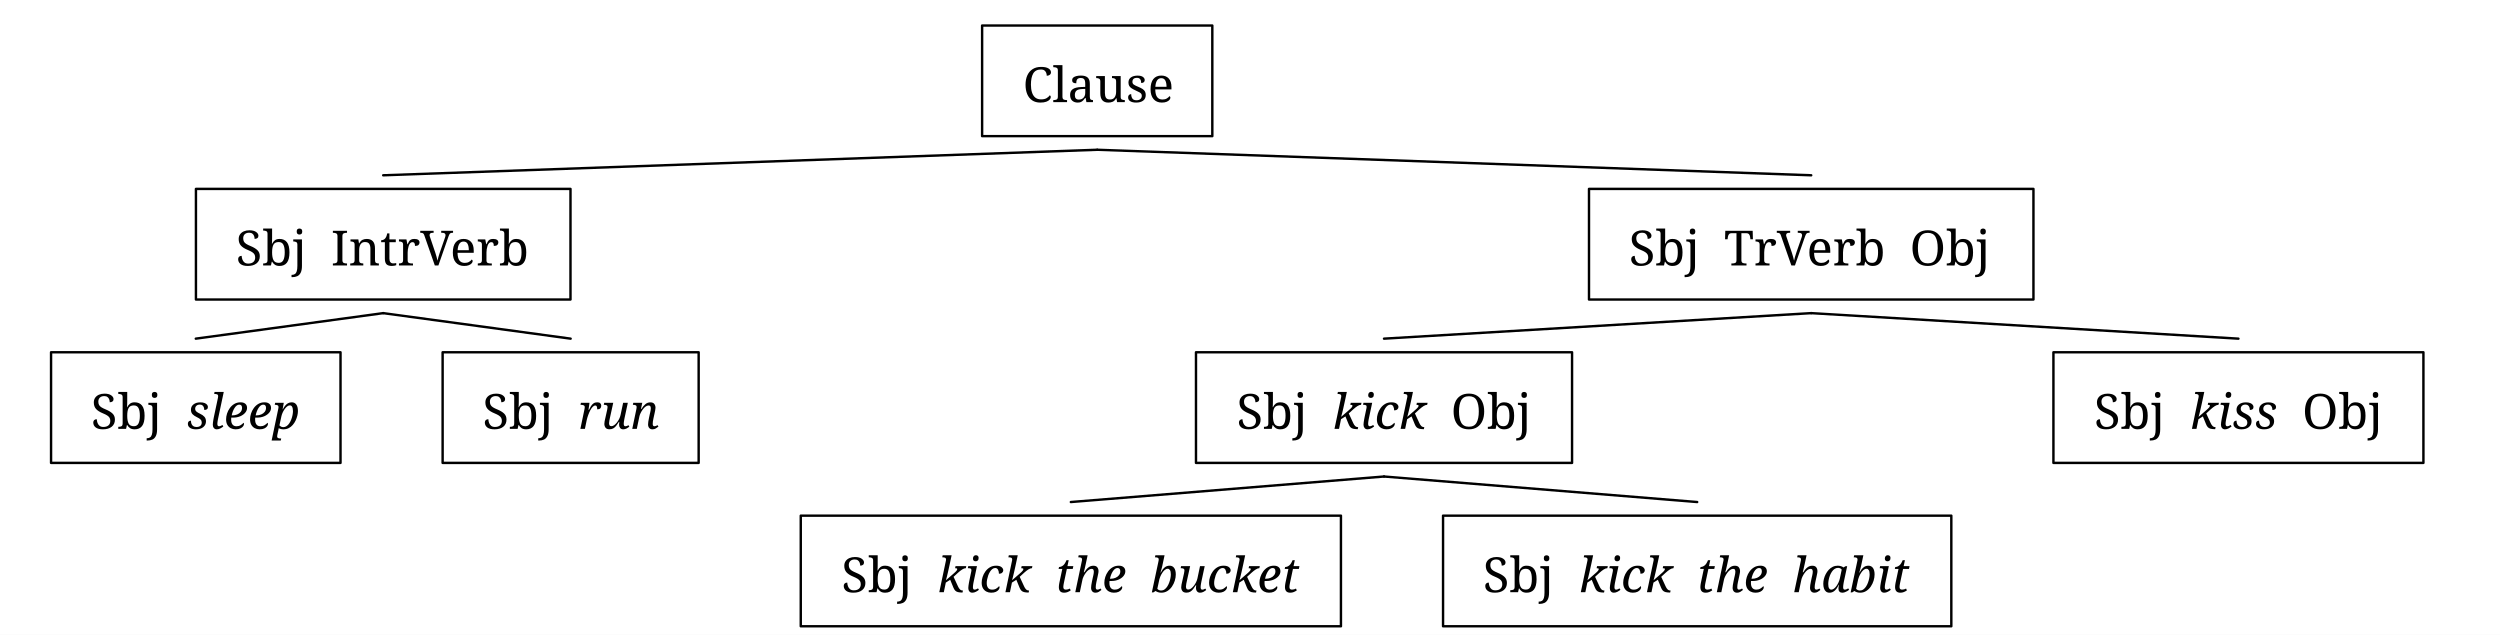
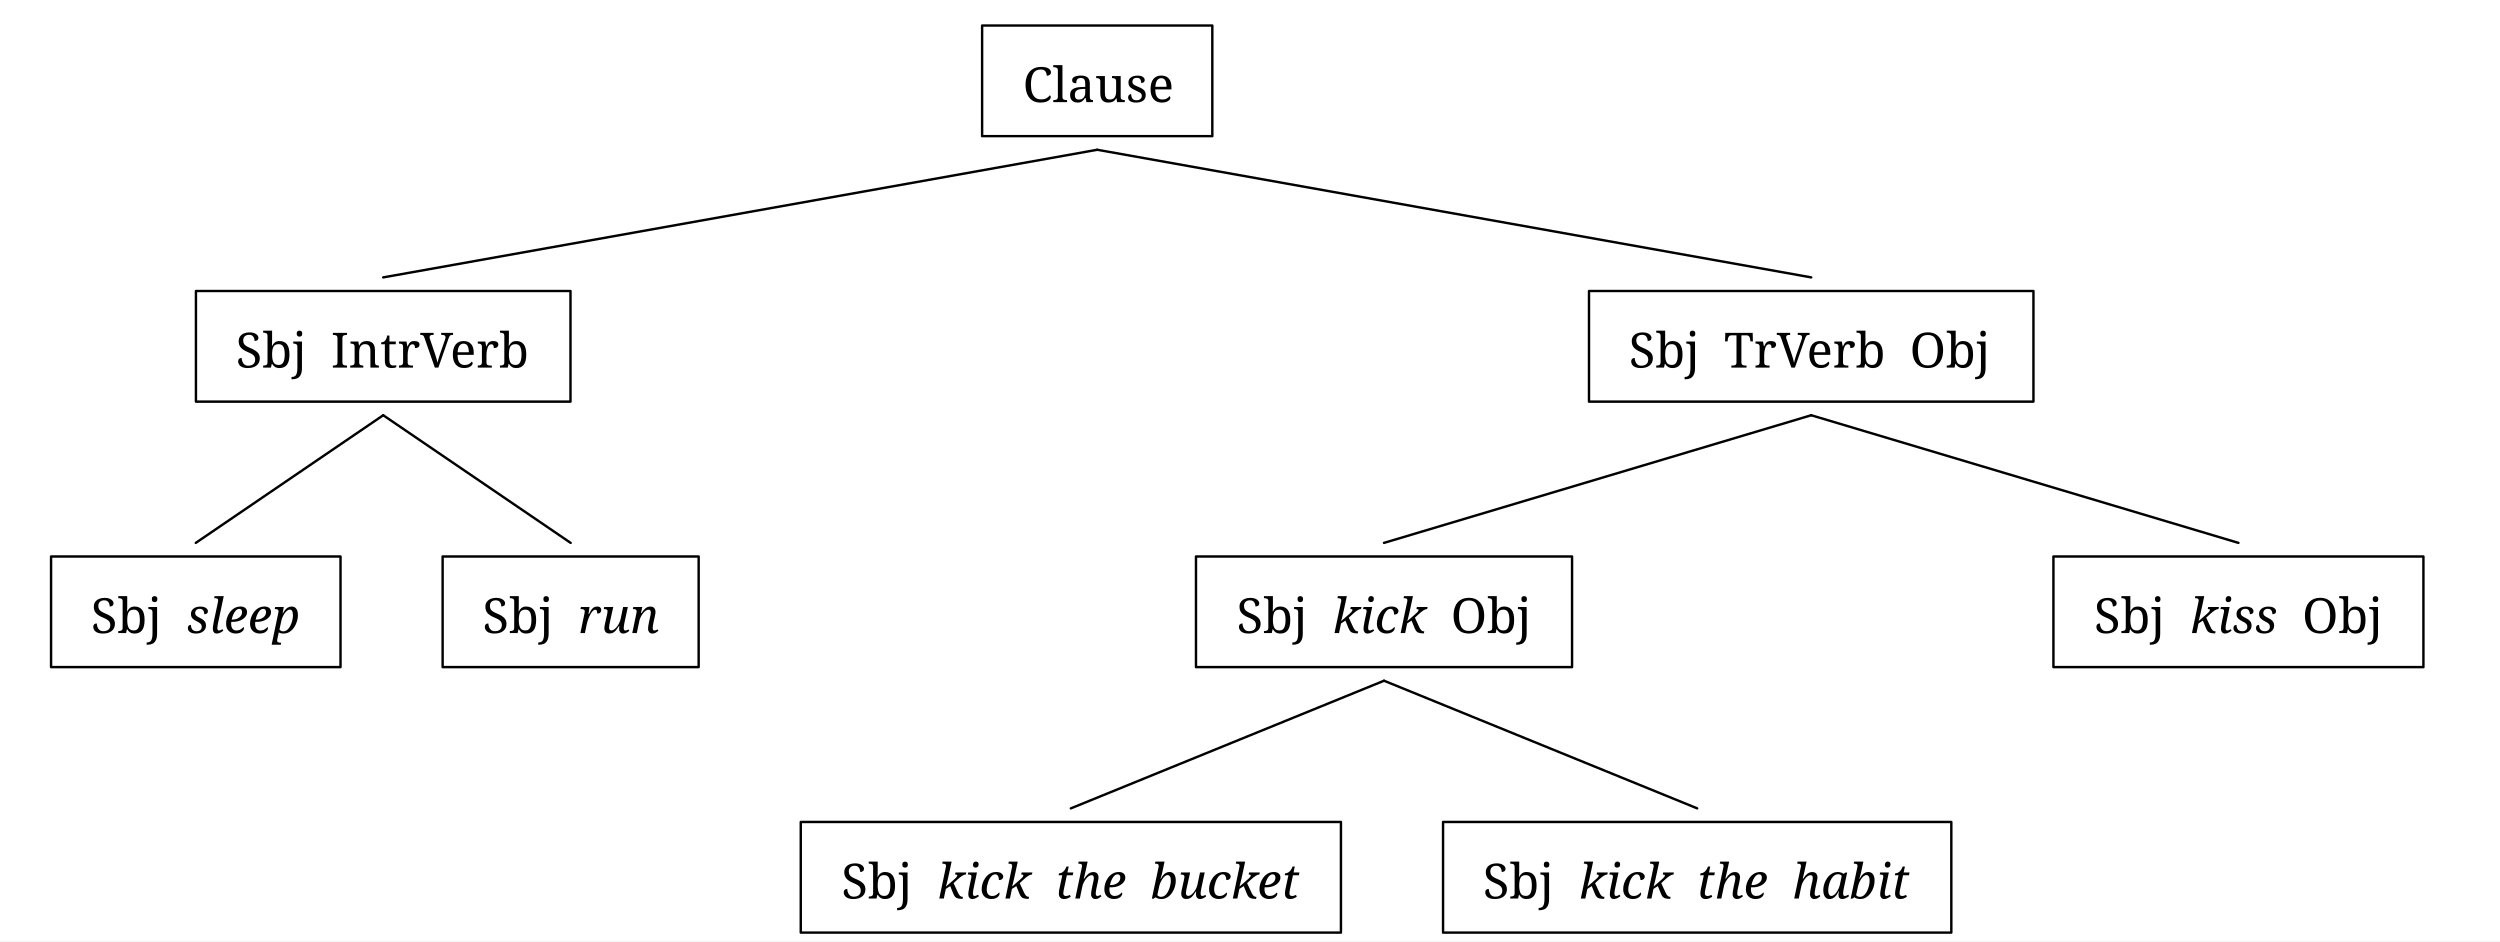
- <svg xmlns="http://www.w3.org/2000/svg" width="1645.3" height="417.76" viewBox="-16.8, 0, 1645.3, 417.76" version="1.1">
+ <svg xmlns="http://www.w3.org/2000/svg" width="1645.3" height="619.36" viewBox="-16.8, 0, 1645.3, 619.36" version="1.1">
  <defs>
    <marker id="arrow" markerUnits="userSpaceOnUse" viewBox="0 0 10 10" refX="10" refY="5" markerWidth="16.8" markerHeight="16.8" orient="auto">
      <path d="M 0 0 L 10 5 L 0 10" fill="black" />
    </marker>
    <marker id="arrowStart" markerUnits="userSpaceOnUse" viewBox="0 0 10 10" refX="0" refY="5" markerWidth="16.8" markerHeight="16.8" orient="auto">
      <path d="M 10 0 L 0 5 L 10 10" fill="black" />
    </marker>
    <marker id="arrowBackward" markerUnits="userSpaceOnUse" viewBox="0 0 10 10" refX="5" refY="5" markerWidth="16.8" markerHeight="16.8" orient="auto">
      <path d="M 0 0 L 10 5 L 0 10 z" fill="black" />
    </marker>
    <marker id="arrowForward" markerUnits="userSpaceOnUse" viewBox="0 0 10 10" refX="5" refY="5" markerWidth="16.8" markerHeight="16.8" orient="auto">
      <path d="M 10 0 L 0 5 L 10 10 z" fill="black" />
    </marker>
    <marker id="arrowBothways" markerUnits="userSpaceOnUse" viewBox="0 0 30 10" refX="15" refY="5" markerWidth="50.4" markerHeight="16.8" orient="auto">
      <path d="M 0 5 L 10 0 L 10 5 L 20 5 L 20 0 L 30 5 L 20 10 L 20 5 L 10 5 L 10 10 z" fill="black" />
    </marker>
    <pattern id="hatchBlack" x="10" y="10" width="10.0" height="10.0" patternUnits="userSpaceOnUse" patternTransform="rotate(45)">
      <line x1="0" y="0" x2="0" y2="10.0" stroke="black" stroke-width="4.0" />
    </pattern>
    <pattern id="hatchForNode" x="10" y="10" width="10.0" height="10.0" patternUnits="userSpaceOnUse" patternTransform="rotate(45)">
      <line x1="0" y="0" x2="0" y2="10.0" stroke="black" stroke-width="4.0" />
    </pattern>
    <pattern id="hatchForLeaf" x="10" y="10" width="10.0" height="10.0" patternUnits="userSpaceOnUse" patternTransform="rotate(45)">
      <line x1="0" y="0" x2="0" y2="10.0" stroke="black" stroke-width="4.0" />
    </pattern>
  </defs>
-   <rect x="-16.8" y="0" width="1645.3" height="417.76" stroke="none" fill="white" />
+   <rect x="-16.8" y="0" width="1645.3" height="619.36" stroke="none" fill="white" />
  <text white-space="pre" alignment-baseline="text-top" style="fill: black; stroke-width: 0; font-size: 32px;" x="655.8" y="67.2">
    <tspan x="656.3" y="67.2" style="" text-decoration="" font-family="'Noto Serif', 'Noto Serif JP', 'Noto Serif CJK JP', 'Noto Naskh Arabic', 'Noto Sans Arabic', 'Noto Serif Hebrew', 'Noto Serif Devanagari', 'Noto Serif Thai', 'Noto Serif Khmer', 'DejaVu Serif', 'Noto Sans Math', serif">Clause</tspan>
  </text>
-   <text white-space="pre" alignment-baseline="text-top" style="fill: black; stroke-width: 0; font-size: 32px;" x="138.4" y="174.72">
-     <tspan x="138.4" y="174.72" style="" text-decoration="" font-family="'Noto Serif', 'Noto Serif JP', 'Noto Serif CJK JP', 'Noto Naskh Arabic', 'Noto Sans Arabic', 'Noto Serif Hebrew', 'Noto Serif Devanagari', 'Noto Serif Thai', 'Noto Serif Khmer', 'DejaVu Serif', 'Noto Sans Math', serif">Sbj<tspan style="fill:none;">￭</tspan>IntrVerb</tspan>
+   <text white-space="pre" alignment-baseline="text-top" style="fill: black; stroke-width: 0; font-size: 32px;" x="138.4" y="241.92">
+     <tspan x="138.4" y="241.92" style="" text-decoration="" font-family="'Noto Serif', 'Noto Serif JP', 'Noto Serif CJK JP', 'Noto Naskh Arabic', 'Noto Sans Arabic', 'Noto Serif Hebrew', 'Noto Serif Devanagari', 'Noto Serif Thai', 'Noto Serif Khmer', 'DejaVu Serif', 'Noto Sans Math', serif">Sbj<tspan style="fill:none;">￭</tspan>IntrVerb</tspan>
  </text>
-   <text white-space="pre" alignment-baseline="text-top" style="fill: black; stroke-width: 0; font-size: 32px;" x="43.05" y="282.24">
-     <tspan x="43.05" y="282.24" style="" text-decoration="" font-family="'Noto Serif', 'Noto Serif JP', 'Noto Serif CJK JP', 'Noto Naskh Arabic', 'Noto Sans Arabic', 'Noto Serif Hebrew', 'Noto Serif Devanagari', 'Noto Serif Thai', 'Noto Serif Khmer', 'DejaVu Serif', 'Noto Sans Math', serif">Sbj<tspan style="fill:none;">￭</tspan>
+   <text white-space="pre" alignment-baseline="text-top" style="fill: black; stroke-width: 0; font-size: 32px;" x="43.05" y="416.64">
+     <tspan x="43.05" y="416.64" style="" text-decoration="" font-family="'Noto Serif', 'Noto Serif JP', 'Noto Serif CJK JP', 'Noto Naskh Arabic', 'Noto Sans Arabic', 'Noto Serif Hebrew', 'Noto Serif Devanagari', 'Noto Serif Thai', 'Noto Serif Khmer', 'DejaVu Serif', 'Noto Sans Math', serif">Sbj<tspan style="fill:none;">￭</tspan>
    </tspan>
-     <tspan x="106.05" y="282.24" style="font-style: italic; " text-decoration="" font-family="'Noto Serif', 'Noto Serif JP', 'Noto Serif CJK JP', 'Noto Naskh Arabic', 'Noto Sans Arabic', 'Noto Serif Hebrew', 'Noto Serif Devanagari', 'Noto Serif Thai', 'Noto Serif Khmer', 'DejaVu Serif', 'Noto Sans Math', serif">sleep</tspan>
+     <tspan x="106.05" y="416.64" style="font-style: italic; " text-decoration="" font-family="'Noto Serif', 'Noto Serif JP', 'Noto Serif CJK JP', 'Noto Naskh Arabic', 'Noto Sans Arabic', 'Noto Serif Hebrew', 'Noto Serif Devanagari', 'Noto Serif Thai', 'Noto Serif Khmer', 'DejaVu Serif', 'Noto Sans Math', serif">sleep</tspan>
  </text>
-   <text white-space="pre" alignment-baseline="text-top" style="fill: black; stroke-width: 0; font-size: 32px;" x="300.75" y="282.24">
-     <tspan x="300.75" y="282.24" style="" text-decoration="" font-family="'Noto Serif', 'Noto Serif JP', 'Noto Serif CJK JP', 'Noto Naskh Arabic', 'Noto Sans Arabic', 'Noto Serif Hebrew', 'Noto Serif Devanagari', 'Noto Serif Thai', 'Noto Serif Khmer', 'DejaVu Serif', 'Noto Sans Math', serif">Sbj<tspan style="fill:none;">￭</tspan>
+   <text white-space="pre" alignment-baseline="text-top" style="fill: black; stroke-width: 0; font-size: 32px;" x="300.75" y="416.64">
+     <tspan x="300.75" y="416.64" style="" text-decoration="" font-family="'Noto Serif', 'Noto Serif JP', 'Noto Serif CJK JP', 'Noto Naskh Arabic', 'Noto Sans Arabic', 'Noto Serif Hebrew', 'Noto Serif Devanagari', 'Noto Serif Thai', 'Noto Serif Khmer', 'DejaVu Serif', 'Noto Sans Math', serif">Sbj<tspan style="fill:none;">￭</tspan>
    </tspan>
-     <tspan x="363.75" y="282.24" style="font-style: italic; " text-decoration="" font-family="'Noto Serif', 'Noto Serif JP', 'Noto Serif CJK JP', 'Noto Naskh Arabic', 'Noto Sans Arabic', 'Noto Serif Hebrew', 'Noto Serif Devanagari', 'Noto Serif Thai', 'Noto Serif Khmer', 'DejaVu Serif', 'Noto Sans Math', serif">run</tspan>
+     <tspan x="363.75" y="416.64" style="font-style: italic; " text-decoration="" font-family="'Noto Serif', 'Noto Serif JP', 'Noto Serif CJK JP', 'Noto Naskh Arabic', 'Noto Sans Arabic', 'Noto Serif Hebrew', 'Noto Serif Devanagari', 'Noto Serif Thai', 'Noto Serif Khmer', 'DejaVu Serif', 'Noto Sans Math', serif">run</tspan>
  </text>
-   <text white-space="pre" alignment-baseline="text-top" style="fill: black; stroke-width: 0; font-size: 32px;" x="1055.2" y="174.72">
-     <tspan x="1055.2" y="174.72" style="" text-decoration="" font-family="'Noto Serif', 'Noto Serif JP', 'Noto Serif CJK JP', 'Noto Naskh Arabic', 'Noto Sans Arabic', 'Noto Serif Hebrew', 'Noto Serif Devanagari', 'Noto Serif Thai', 'Noto Serif Khmer', 'DejaVu Serif', 'Noto Sans Math', serif">Sbj<tspan style="fill:none;">￭</tspan>TrVerb<tspan style="fill:none;">￭</tspan>Obj</tspan>
+   <text white-space="pre" alignment-baseline="text-top" style="fill: black; stroke-width: 0; font-size: 32px;" x="1055.2" y="241.92">
+     <tspan x="1055.2" y="241.92" style="" text-decoration="" font-family="'Noto Serif', 'Noto Serif JP', 'Noto Serif CJK JP', 'Noto Naskh Arabic', 'Noto Sans Arabic', 'Noto Serif Hebrew', 'Noto Serif Devanagari', 'Noto Serif Thai', 'Noto Serif Khmer', 'DejaVu Serif', 'Noto Sans Math', serif">Sbj<tspan style="fill:none;">￭</tspan>TrVerb<tspan style="fill:none;">￭</tspan>Obj</tspan>
  </text>
-   <text white-space="pre" alignment-baseline="text-top" style="fill: black; stroke-width: 0; font-size: 32px;" x="796.55" y="282.24">
-     <tspan x="797.05" y="282.24" style="" text-decoration="" font-family="'Noto Serif', 'Noto Serif JP', 'Noto Serif CJK JP', 'Noto Naskh Arabic', 'Noto Sans Arabic', 'Noto Serif Hebrew', 'Noto Serif Devanagari', 'Noto Serif Thai', 'Noto Serif Khmer', 'DejaVu Serif', 'Noto Sans Math', serif">Sbj<tspan style="fill:none;">￭</tspan>
+   <text white-space="pre" alignment-baseline="text-top" style="fill: black; stroke-width: 0; font-size: 32px;" x="796.55" y="416.64">
+     <tspan x="797.05" y="416.64" style="" text-decoration="" font-family="'Noto Serif', 'Noto Serif JP', 'Noto Serif CJK JP', 'Noto Naskh Arabic', 'Noto Sans Arabic', 'Noto Serif Hebrew', 'Noto Serif Devanagari', 'Noto Serif Thai', 'Noto Serif Khmer', 'DejaVu Serif', 'Noto Sans Math', serif">Sbj<tspan style="fill:none;">￭</tspan>
    </tspan>
-     <tspan x="860.05" y="282.24" style="font-style: italic; " text-decoration="" font-family="'Noto Serif', 'Noto Serif JP', 'Noto Serif CJK JP', 'Noto Naskh Arabic', 'Noto Sans Arabic', 'Noto Serif Hebrew', 'Noto Serif Devanagari', 'Noto Serif Thai', 'Noto Serif Khmer', 'DejaVu Serif', 'Noto Sans Math', serif">kick</tspan>
-     <tspan x="922.05" y="282.24" style="" text-decoration="" font-family="'Noto Serif', 'Noto Serif JP', 'Noto Serif CJK JP', 'Noto Naskh Arabic', 'Noto Sans Arabic', 'Noto Serif Hebrew', 'Noto Serif Devanagari', 'Noto Serif Thai', 'Noto Serif Khmer', 'DejaVu Serif', 'Noto Sans Math', serif">
+     <tspan x="860.05" y="416.64" style="font-style: italic; " text-decoration="" font-family="'Noto Serif', 'Noto Serif JP', 'Noto Serif CJK JP', 'Noto Naskh Arabic', 'Noto Sans Arabic', 'Noto Serif Hebrew', 'Noto Serif Devanagari', 'Noto Serif Thai', 'Noto Serif Khmer', 'DejaVu Serif', 'Noto Sans Math', serif">kick</tspan>
+     <tspan x="922.05" y="416.64" style="" text-decoration="" font-family="'Noto Serif', 'Noto Serif JP', 'Noto Serif CJK JP', 'Noto Naskh Arabic', 'Noto Sans Arabic', 'Noto Serif Hebrew', 'Noto Serif Devanagari', 'Noto Serif Thai', 'Noto Serif Khmer', 'DejaVu Serif', 'Noto Sans Math', serif">
      <tspan style="fill:none;">￭</tspan>Obj</tspan>
  </text>
-   <text white-space="pre" alignment-baseline="text-top" style="fill: black; stroke-width: 0; font-size: 32px;" x="536.45" y="389.76">
-     <tspan x="536.95" y="389.76" style="" text-decoration="" font-family="'Noto Serif', 'Noto Serif JP', 'Noto Serif CJK JP', 'Noto Naskh Arabic', 'Noto Sans Arabic', 'Noto Serif Hebrew', 'Noto Serif Devanagari', 'Noto Serif Thai', 'Noto Serif Khmer', 'DejaVu Serif', 'Noto Sans Math', serif">Sbj<tspan style="fill:none;">￭</tspan>
+   <text white-space="pre" alignment-baseline="text-top" style="fill: black; stroke-width: 0; font-size: 32px;" x="536.45" y="591.36">
+     <tspan x="536.95" y="591.36" style="" text-decoration="" font-family="'Noto Serif', 'Noto Serif JP', 'Noto Serif CJK JP', 'Noto Naskh Arabic', 'Noto Sans Arabic', 'Noto Serif Hebrew', 'Noto Serif Devanagari', 'Noto Serif Thai', 'Noto Serif Khmer', 'DejaVu Serif', 'Noto Sans Math', serif">Sbj<tspan style="fill:none;">￭</tspan>
    </tspan>
-     <tspan x="599.95" y="389.76" style="font-style: italic; " text-decoration="" font-family="'Noto Serif', 'Noto Serif JP', 'Noto Serif CJK JP', 'Noto Naskh Arabic', 'Noto Sans Arabic', 'Noto Serif Hebrew', 'Noto Serif Devanagari', 'Noto Serif Thai', 'Noto Serif Khmer', 'DejaVu Serif', 'Noto Sans Math', serif">kick<tspan style="fill:none;">￭</tspan>the<tspan style="fill:none;">￭</tspan>bucket</tspan>
+     <tspan x="599.95" y="591.36" style="font-style: italic; " text-decoration="" font-family="'Noto Serif', 'Noto Serif JP', 'Noto Serif CJK JP', 'Noto Naskh Arabic', 'Noto Sans Arabic', 'Noto Serif Hebrew', 'Noto Serif Devanagari', 'Noto Serif Thai', 'Noto Serif Khmer', 'DejaVu Serif', 'Noto Sans Math', serif">kick<tspan style="fill:none;">￭</tspan>the<tspan style="fill:none;">￭</tspan>bucket</tspan>
  </text>
-   <text white-space="pre" alignment-baseline="text-top" style="fill: black; stroke-width: 0; font-size: 32px;" x="959.15" y="389.76">
-     <tspan x="959.15" y="389.76" style="" text-decoration="" font-family="'Noto Serif', 'Noto Serif JP', 'Noto Serif CJK JP', 'Noto Naskh Arabic', 'Noto Sans Arabic', 'Noto Serif Hebrew', 'Noto Serif Devanagari', 'Noto Serif Thai', 'Noto Serif Khmer', 'DejaVu Serif', 'Noto Sans Math', serif">Sbj<tspan style="fill:none;">￭</tspan>
+   <text white-space="pre" alignment-baseline="text-top" style="fill: black; stroke-width: 0; font-size: 32px;" x="959.15" y="591.36">
+     <tspan x="959.15" y="591.36" style="" text-decoration="" font-family="'Noto Serif', 'Noto Serif JP', 'Noto Serif CJK JP', 'Noto Naskh Arabic', 'Noto Sans Arabic', 'Noto Serif Hebrew', 'Noto Serif Devanagari', 'Noto Serif Thai', 'Noto Serif Khmer', 'DejaVu Serif', 'Noto Sans Math', serif">Sbj<tspan style="fill:none;">￭</tspan>
    </tspan>
-     <tspan x="1022.15" y="389.76" style="font-style: italic; " text-decoration="" font-family="'Noto Serif', 'Noto Serif JP', 'Noto Serif CJK JP', 'Noto Naskh Arabic', 'Noto Sans Arabic', 'Noto Serif Hebrew', 'Noto Serif Devanagari', 'Noto Serif Thai', 'Noto Serif Khmer', 'DejaVu Serif', 'Noto Sans Math', serif">kick<tspan style="fill:none;">￭</tspan>the<tspan style="fill:none;">￭</tspan>habit</tspan>
+     <tspan x="1022.15" y="591.36" style="font-style: italic; " text-decoration="" font-family="'Noto Serif', 'Noto Serif JP', 'Noto Serif CJK JP', 'Noto Naskh Arabic', 'Noto Sans Arabic', 'Noto Serif Hebrew', 'Noto Serif Devanagari', 'Noto Serif Thai', 'Noto Serif Khmer', 'DejaVu Serif', 'Noto Sans Math', serif">kick<tspan style="fill:none;">￭</tspan>the<tspan style="fill:none;">￭</tspan>habit</tspan>
  </text>
-   <text white-space="pre" alignment-baseline="text-top" style="fill: black; stroke-width: 0; font-size: 32px;" x="1360.85" y="282.24">
-     <tspan x="1361.35" y="282.24" style="" text-decoration="" font-family="'Noto Serif', 'Noto Serif JP', 'Noto Serif CJK JP', 'Noto Naskh Arabic', 'Noto Sans Arabic', 'Noto Serif Hebrew', 'Noto Serif Devanagari', 'Noto Serif Thai', 'Noto Serif Khmer', 'DejaVu Serif', 'Noto Sans Math', serif">Sbj<tspan style="fill:none;">￭</tspan>
+   <text white-space="pre" alignment-baseline="text-top" style="fill: black; stroke-width: 0; font-size: 32px;" x="1360.85" y="416.64">
+     <tspan x="1361.35" y="416.64" style="" text-decoration="" font-family="'Noto Serif', 'Noto Serif JP', 'Noto Serif CJK JP', 'Noto Naskh Arabic', 'Noto Sans Arabic', 'Noto Serif Hebrew', 'Noto Serif Devanagari', 'Noto Serif Thai', 'Noto Serif Khmer', 'DejaVu Serif', 'Noto Sans Math', serif">Sbj<tspan style="fill:none;">￭</tspan>
    </tspan>
-     <tspan x="1424.35" y="282.24" style="font-style: italic; " text-decoration="" font-family="'Noto Serif', 'Noto Serif JP', 'Noto Serif CJK JP', 'Noto Naskh Arabic', 'Noto Sans Arabic', 'Noto Serif Hebrew', 'Noto Serif Devanagari', 'Noto Serif Thai', 'Noto Serif Khmer', 'DejaVu Serif', 'Noto Sans Math', serif">kiss</tspan>
-     <tspan x="1482.35" y="282.24" style="" text-decoration="" font-family="'Noto Serif', 'Noto Serif JP', 'Noto Serif CJK JP', 'Noto Naskh Arabic', 'Noto Sans Arabic', 'Noto Serif Hebrew', 'Noto Serif Devanagari', 'Noto Serif Thai', 'Noto Serif Khmer', 'DejaVu Serif', 'Noto Sans Math', serif">
+     <tspan x="1424.35" y="416.64" style="font-style: italic; " text-decoration="" font-family="'Noto Serif', 'Noto Serif JP', 'Noto Serif CJK JP', 'Noto Naskh Arabic', 'Noto Sans Arabic', 'Noto Serif Hebrew', 'Noto Serif Devanagari', 'Noto Serif Thai', 'Noto Serif Khmer', 'DejaVu Serif', 'Noto Sans Math', serif">kiss</tspan>
+     <tspan x="1482.35" y="416.64" style="" text-decoration="" font-family="'Noto Serif', 'Noto Serif JP', 'Noto Serif CJK JP', 'Noto Naskh Arabic', 'Noto Sans Arabic', 'Noto Serif Hebrew', 'Noto Serif Devanagari', 'Noto Serif Thai', 'Noto Serif Khmer', 'DejaVu Serif', 'Noto Sans Math', serif">
      <tspan style="fill:none;">￭</tspan>Obj</tspan>
  </text>
-   <line style="fill: none; stroke:black; stroke-width:1.6; stroke-linejoin:round; stroke-linecap:round;" x1="235.4" y1="115.36" x2="705.3" y2="98.56" />
-   <line style="fill: none; stroke:black; stroke-width:1.6; stroke-linejoin:round; stroke-linecap:round;" x1="1175.2" y1="115.36" x2="705.3" y2="98.56" />
-   <line style="fill: none; stroke:black; stroke-width:1.6; stroke-linejoin:round; stroke-linecap:round;" x1="112.05" y1="222.88" x2="235.4" y2="206.08" />
-   <line style="fill: none; stroke:black; stroke-width:1.6; stroke-linejoin:round; stroke-linecap:round;" x1="358.75" y1="222.88" x2="235.4" y2="206.08" />
-   <line style="fill: none; stroke:black; stroke-width:1.6; stroke-linejoin:round; stroke-linecap:round;" x1="894.05" y1="222.88" x2="1175.2" y2="206.08" />
-   <line style="fill: none; stroke:black; stroke-width:1.6; stroke-linejoin:round; stroke-linecap:round;" x1="1456.35" y1="222.88" x2="1175.2" y2="206.08" />
-   <line style="fill: none; stroke:black; stroke-width:1.6; stroke-linejoin:round; stroke-linecap:round;" x1="687.95" y1="330.4" x2="894.05" y2="313.6" />
-   <line style="fill: none; stroke:black; stroke-width:1.6; stroke-linejoin:round; stroke-linecap:round;" x1="1100.15" y1="330.4" x2="894.05" y2="313.6" />
+   <line style="fill: none; stroke:black; stroke-width:1.6; stroke-linejoin:round; stroke-linecap:round;" x1="235.4" y1="182.56" x2="705.3" y2="98.56" />
+   <line style="fill: none; stroke:black; stroke-width:1.6; stroke-linejoin:round; stroke-linecap:round;" x1="1175.2" y1="182.56" x2="705.3" y2="98.56" />
+   <line style="fill: none; stroke:black; stroke-width:1.6; stroke-linejoin:round; stroke-linecap:round;" x1="112.05" y1="357.28" x2="235.4" y2="273.28" />
+   <line style="fill: none; stroke:black; stroke-width:1.6; stroke-linejoin:round; stroke-linecap:round;" x1="358.75" y1="357.28" x2="235.4" y2="273.28" />
+   <line style="fill: none; stroke:black; stroke-width:1.6; stroke-linejoin:round; stroke-linecap:round;" x1="894.05" y1="357.28" x2="1175.2" y2="273.28" />
+   <line style="fill: none; stroke:black; stroke-width:1.6; stroke-linejoin:round; stroke-linecap:round;" x1="1456.35" y1="357.28" x2="1175.2" y2="273.28" />
+   <line style="fill: none; stroke:black; stroke-width:1.6; stroke-linejoin:round; stroke-linecap:round;" x1="687.95" y1="532" x2="894.05" y2="448" />
+   <line style="fill: none; stroke:black; stroke-width:1.6; stroke-linejoin:round; stroke-linecap:round;" x1="1100.15" y1="532" x2="894.05" y2="448" />
  <polygon style="stroke:black; stroke-width:1.6; fill:none; stroke-linejoin:round; stroke-linecap:round;" points="629.55,16.8 781.05,16.8 781.05,89.6 629.55,89.6" />
-   <polygon style="stroke:black; stroke-width:1.6; fill:none; stroke-linejoin:round; stroke-linecap:round;" points="112.15,124.32 358.65,124.32 358.65,197.12 112.15,197.12" />
-   <polygon style="stroke:black; stroke-width:1.6; fill:none; stroke-linejoin:round; stroke-linecap:round;" points="16.8,231.84 207.3,231.84 207.3,304.64 16.8,304.64" />
-   <polygon style="stroke:black; stroke-width:1.6; fill:none; stroke-linejoin:round; stroke-linecap:round;" points="274.5,231.84 443,231.84 443,304.64 274.5,304.64" />
-   <polygon style="stroke:black; stroke-width:1.6; fill:none; stroke-linejoin:round; stroke-linecap:round;" points="1028.95,124.32 1321.45,124.32 1321.45,197.12 1028.95,197.12" />
-   <polygon style="stroke:black; stroke-width:1.6; fill:none; stroke-linejoin:round; stroke-linecap:round;" points="770.3,231.84 1017.8,231.84 1017.8,304.64 770.3,304.64" />
-   <polygon style="stroke:black; stroke-width:1.6; fill:none; stroke-linejoin:round; stroke-linecap:round;" points="510.2,339.36 865.7,339.36 865.7,412.16 510.2,412.16" />
-   <polygon style="stroke:black; stroke-width:1.6; fill:none; stroke-linejoin:round; stroke-linecap:round;" points="932.9,339.36 1267.4,339.36 1267.4,412.16 932.9,412.16" />
-   <polygon style="stroke:black; stroke-width:1.6; fill:none; stroke-linejoin:round; stroke-linecap:round;" points="1334.6,231.84 1578.1,231.84 1578.1,304.64 1334.6,304.64" />
+   <polygon style="stroke:black; stroke-width:1.6; fill:none; stroke-linejoin:round; stroke-linecap:round;" points="112.15,191.52 358.65,191.52 358.65,264.32 112.15,264.32" />
+   <polygon style="stroke:black; stroke-width:1.6; fill:none; stroke-linejoin:round; stroke-linecap:round;" points="16.8,366.24 207.3,366.24 207.3,439.04 16.8,439.04" />
+   <polygon style="stroke:black; stroke-width:1.6; fill:none; stroke-linejoin:round; stroke-linecap:round;" points="274.5,366.24 443,366.24 443,439.04 274.5,439.04" />
+   <polygon style="stroke:black; stroke-width:1.6; fill:none; stroke-linejoin:round; stroke-linecap:round;" points="1028.95,191.52 1321.45,191.52 1321.45,264.32 1028.95,264.32" />
+   <polygon style="stroke:black; stroke-width:1.6; fill:none; stroke-linejoin:round; stroke-linecap:round;" points="770.3,366.24 1017.8,366.24 1017.8,439.04 770.3,439.04" />
+   <polygon style="stroke:black; stroke-width:1.6; fill:none; stroke-linejoin:round; stroke-linecap:round;" points="510.2,540.96 865.7,540.96 865.7,613.76 510.2,613.76" />
+   <polygon style="stroke:black; stroke-width:1.6; fill:none; stroke-linejoin:round; stroke-linecap:round;" points="932.9,540.96 1267.4,540.96 1267.4,613.76 932.9,613.76" />
+   <polygon style="stroke:black; stroke-width:1.6; fill:none; stroke-linejoin:round; stroke-linecap:round;" points="1334.6,366.24 1578.1,366.24 1578.1,439.04 1334.6,439.04" />
</svg>
